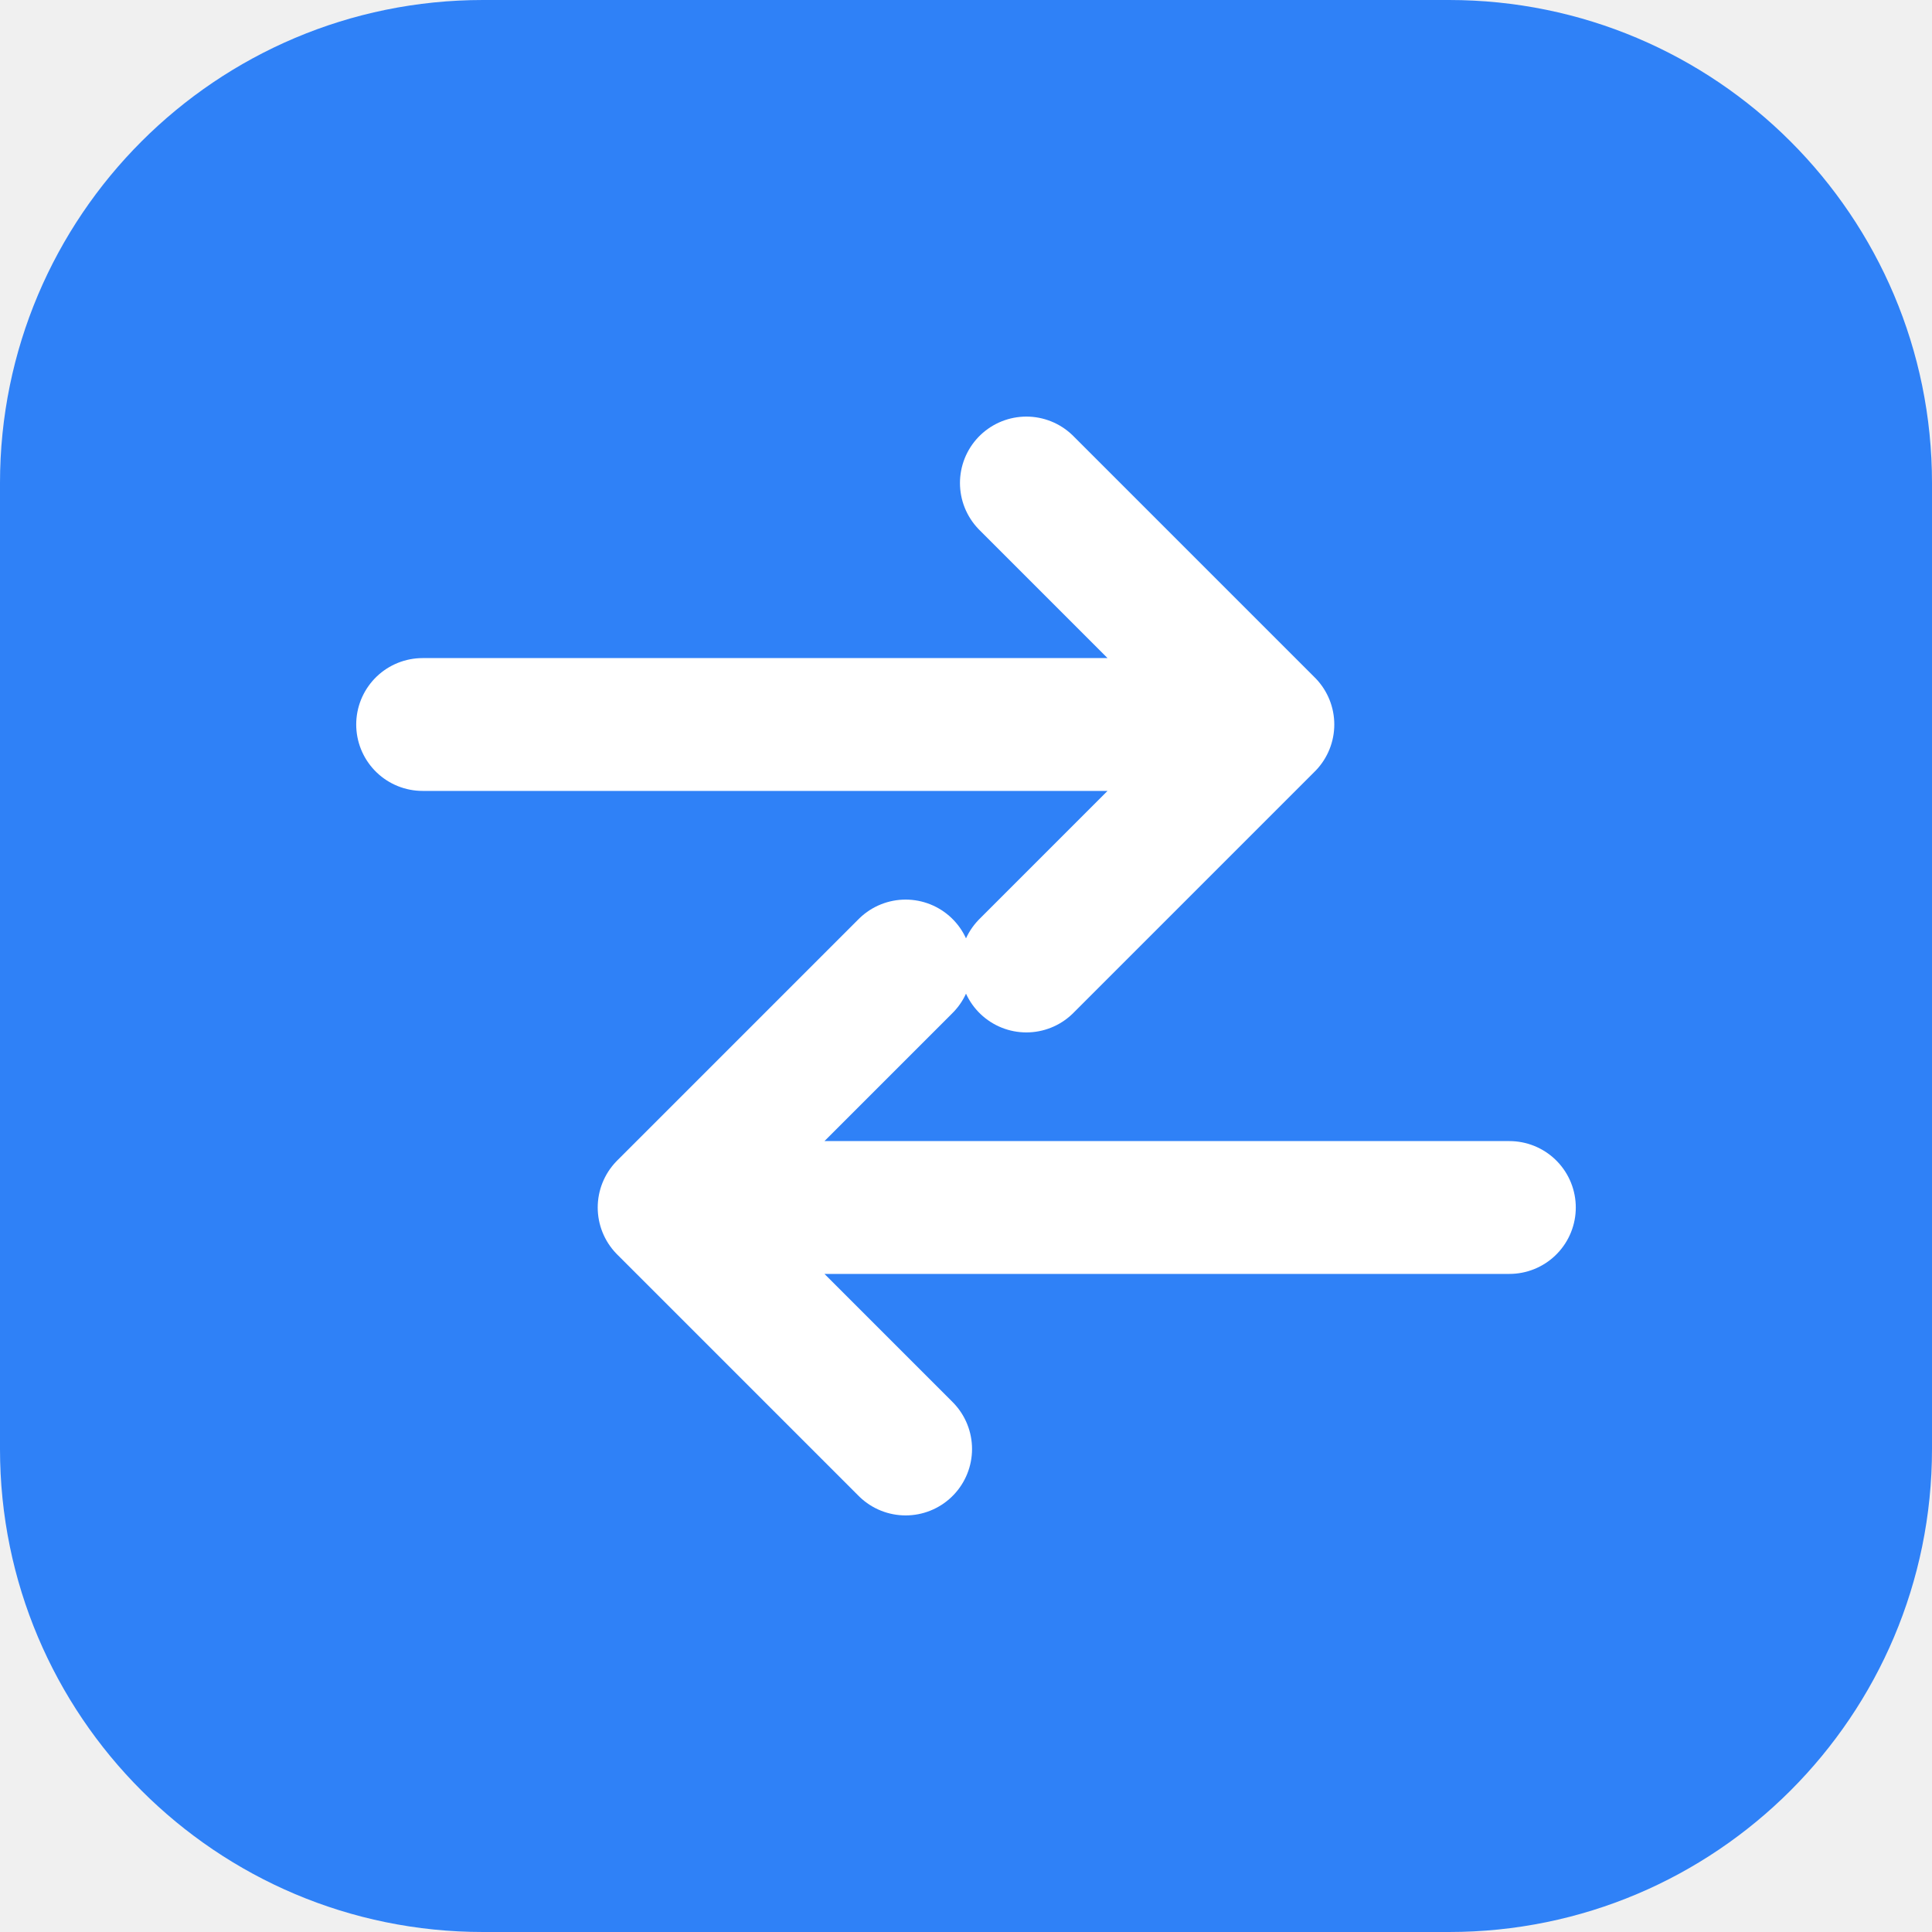
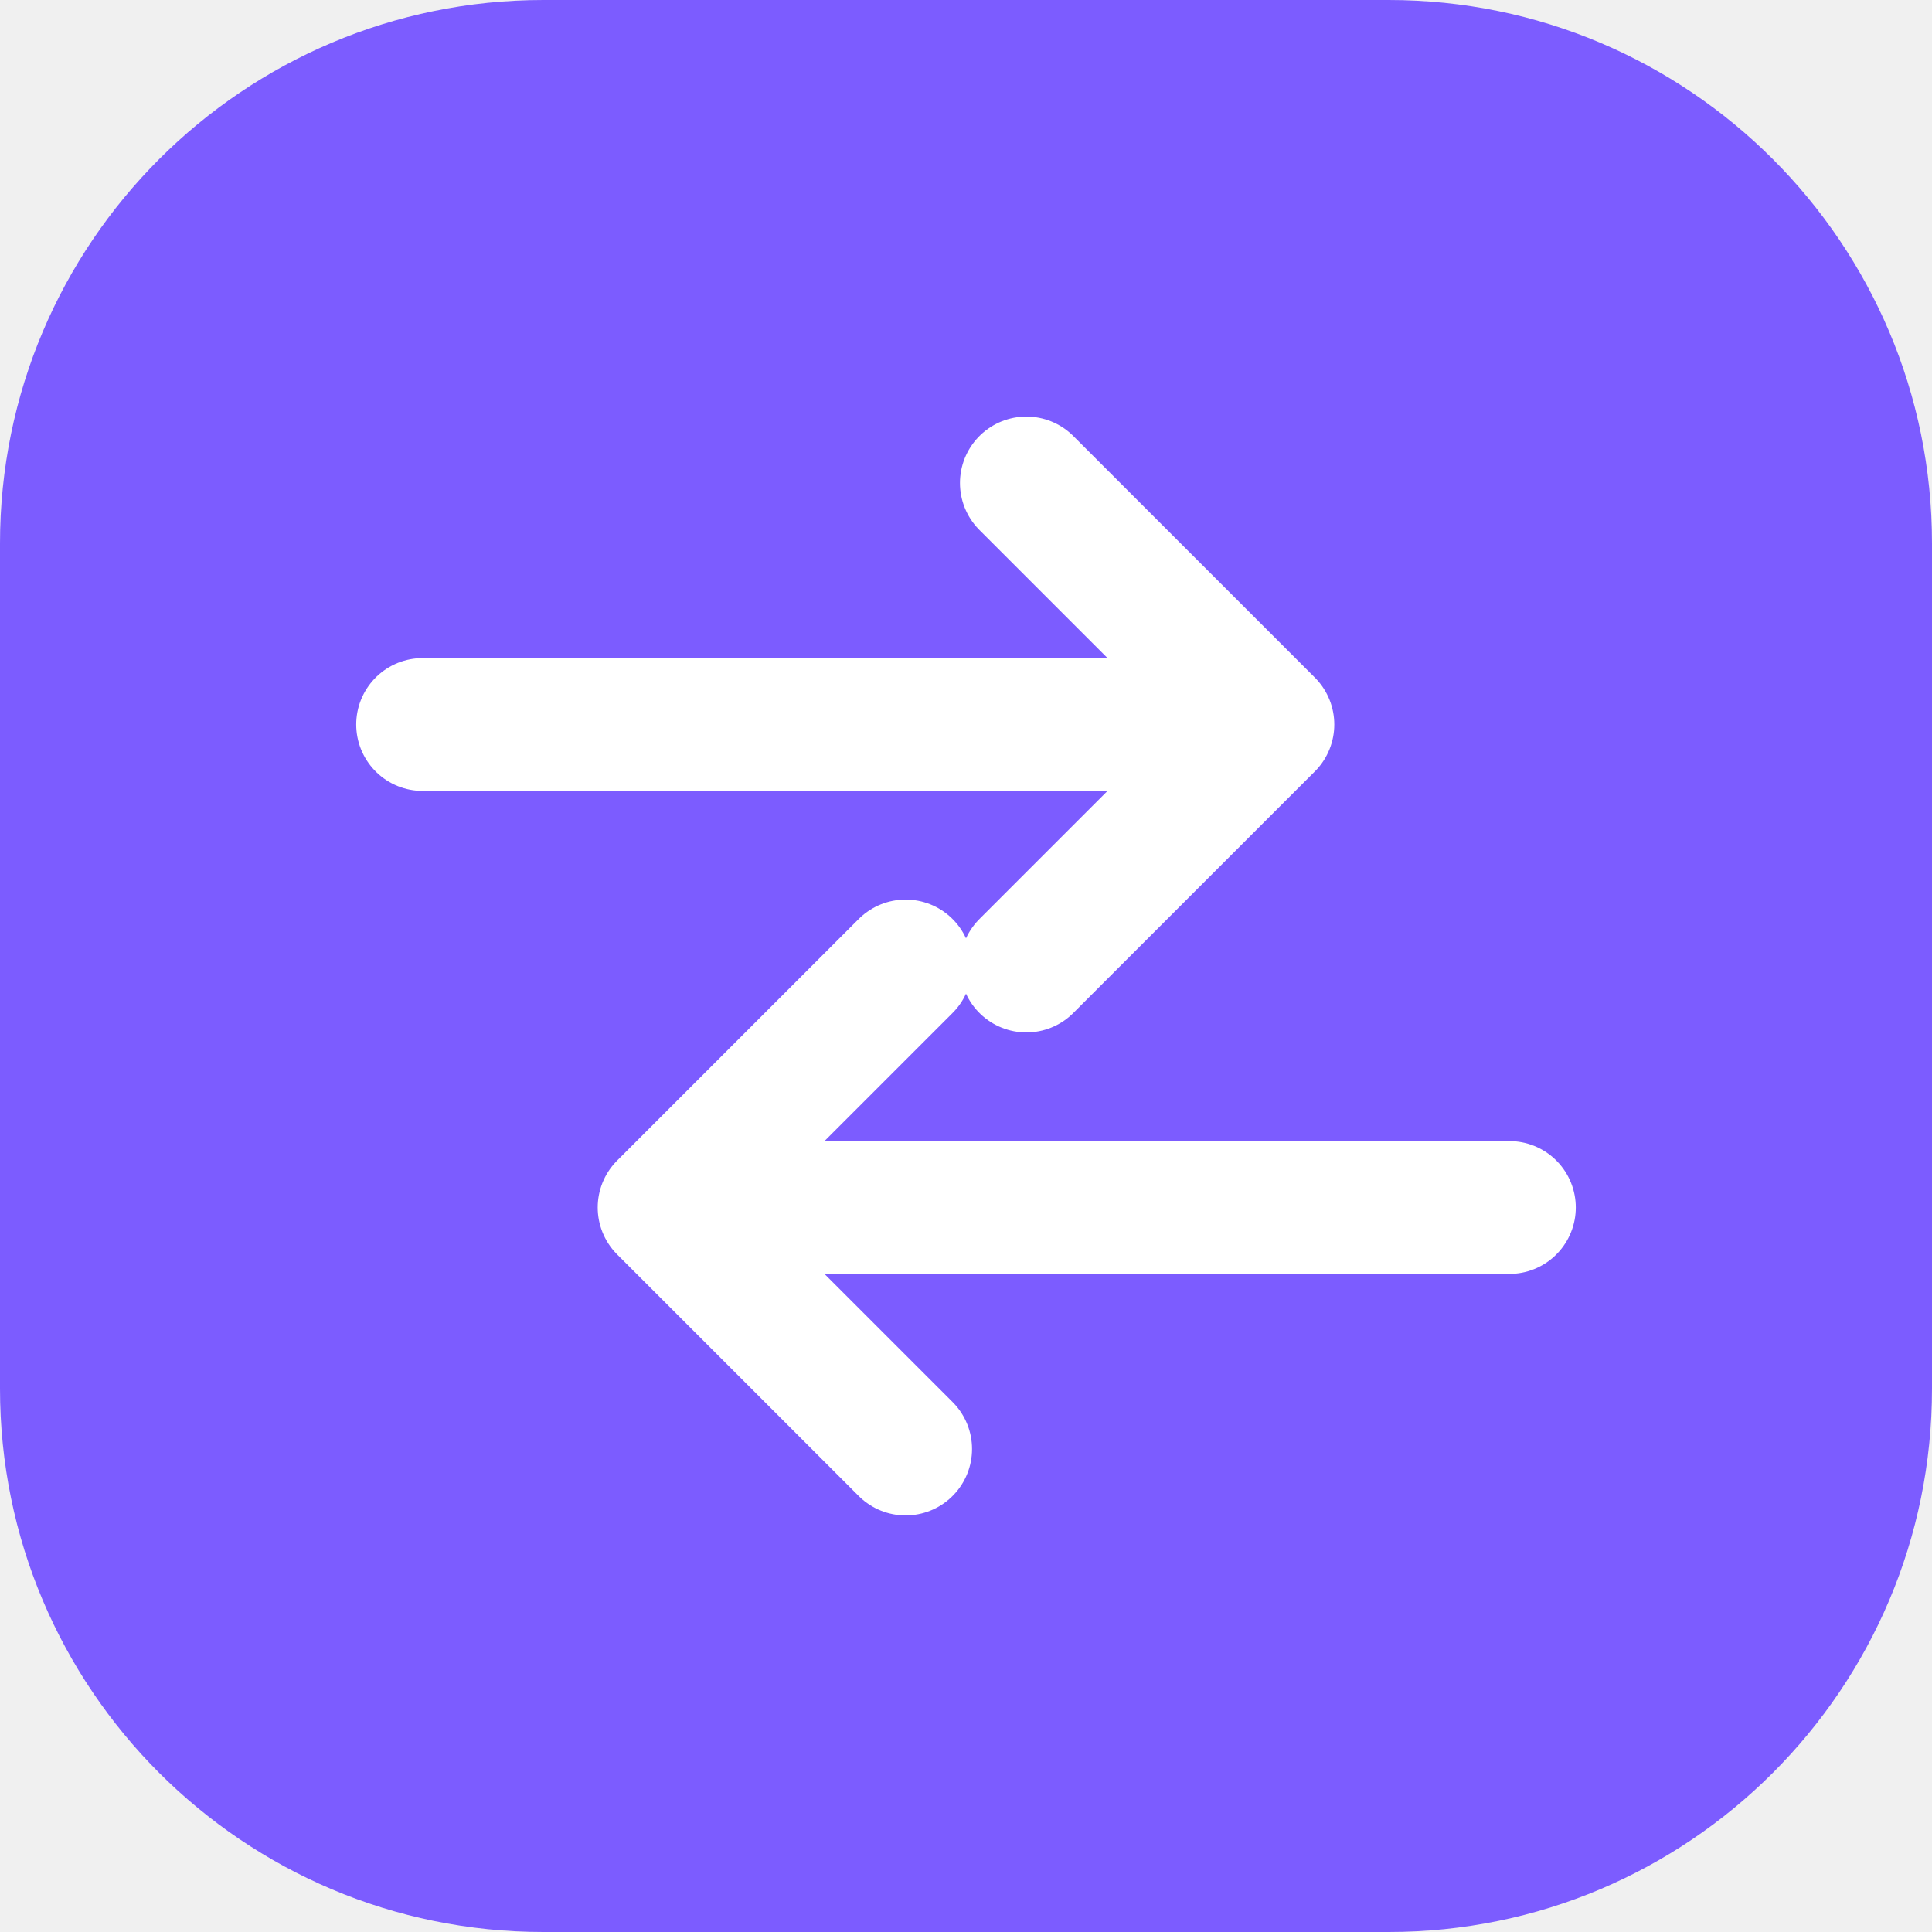
<svg xmlns="http://www.w3.org/2000/svg" viewBox="0 0 32 32" width="32" height="32">
-   <rect width="32" height="32" rx="8" fill="#2f81f7" />
+   <rect width="32" height="32" rx="9" fill="#7c5cff" />
  <g fill="none" stroke="#ffffff" stroke-width="2.2" stroke-linecap="round" stroke-linejoin="round">
    <path d="M7 12h14m0 0-4-4m4 4-4 4" />
    <path d="M25 20H11m0 0 4-4m-4 4 4 4" />
  </g>
</svg>
